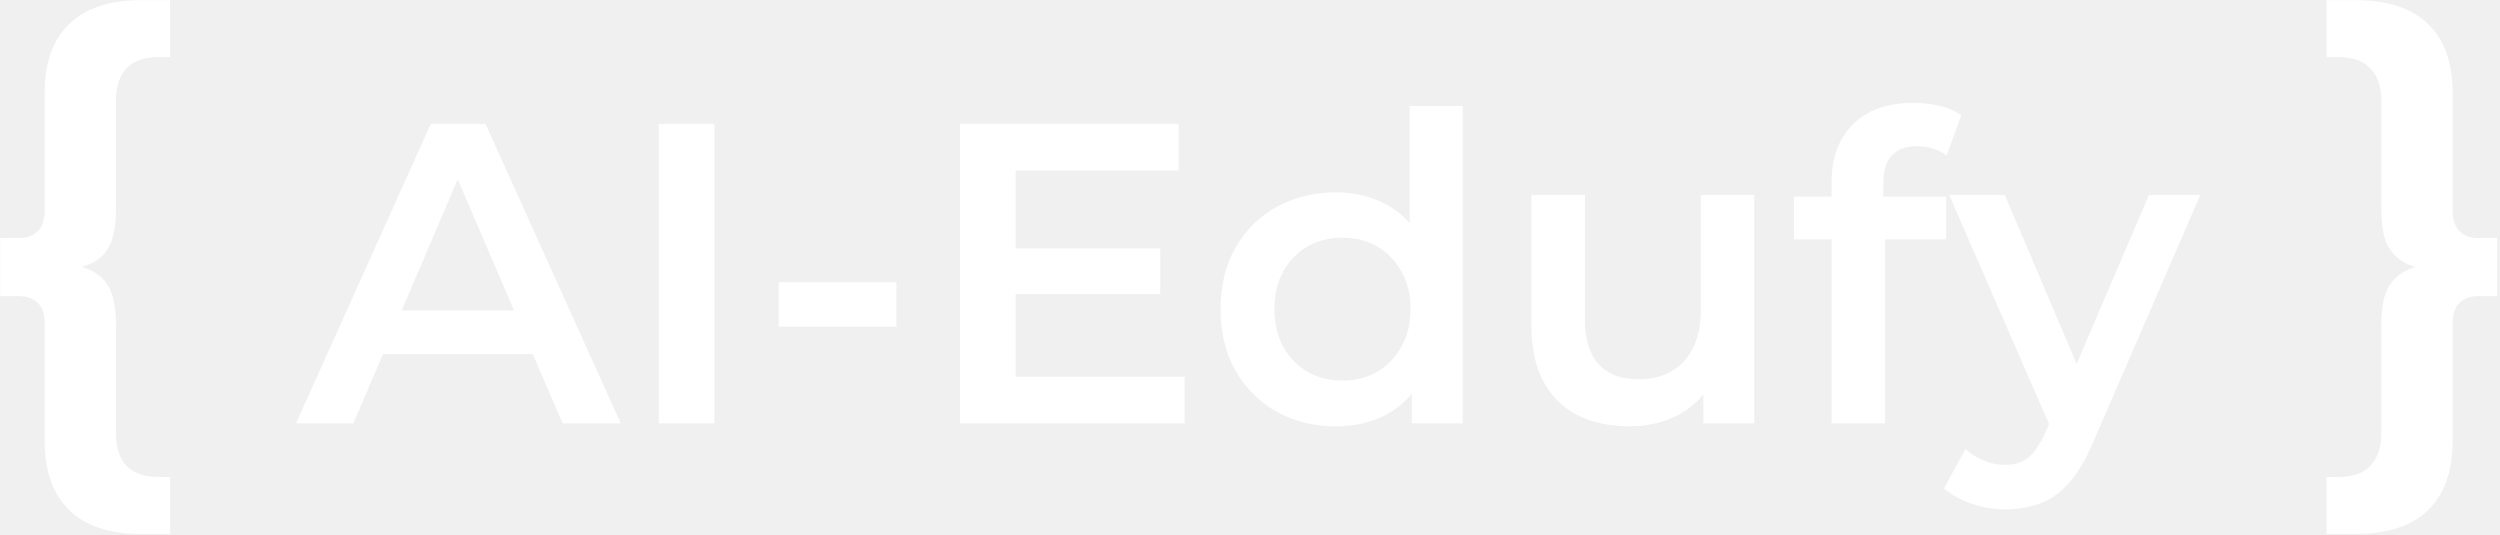
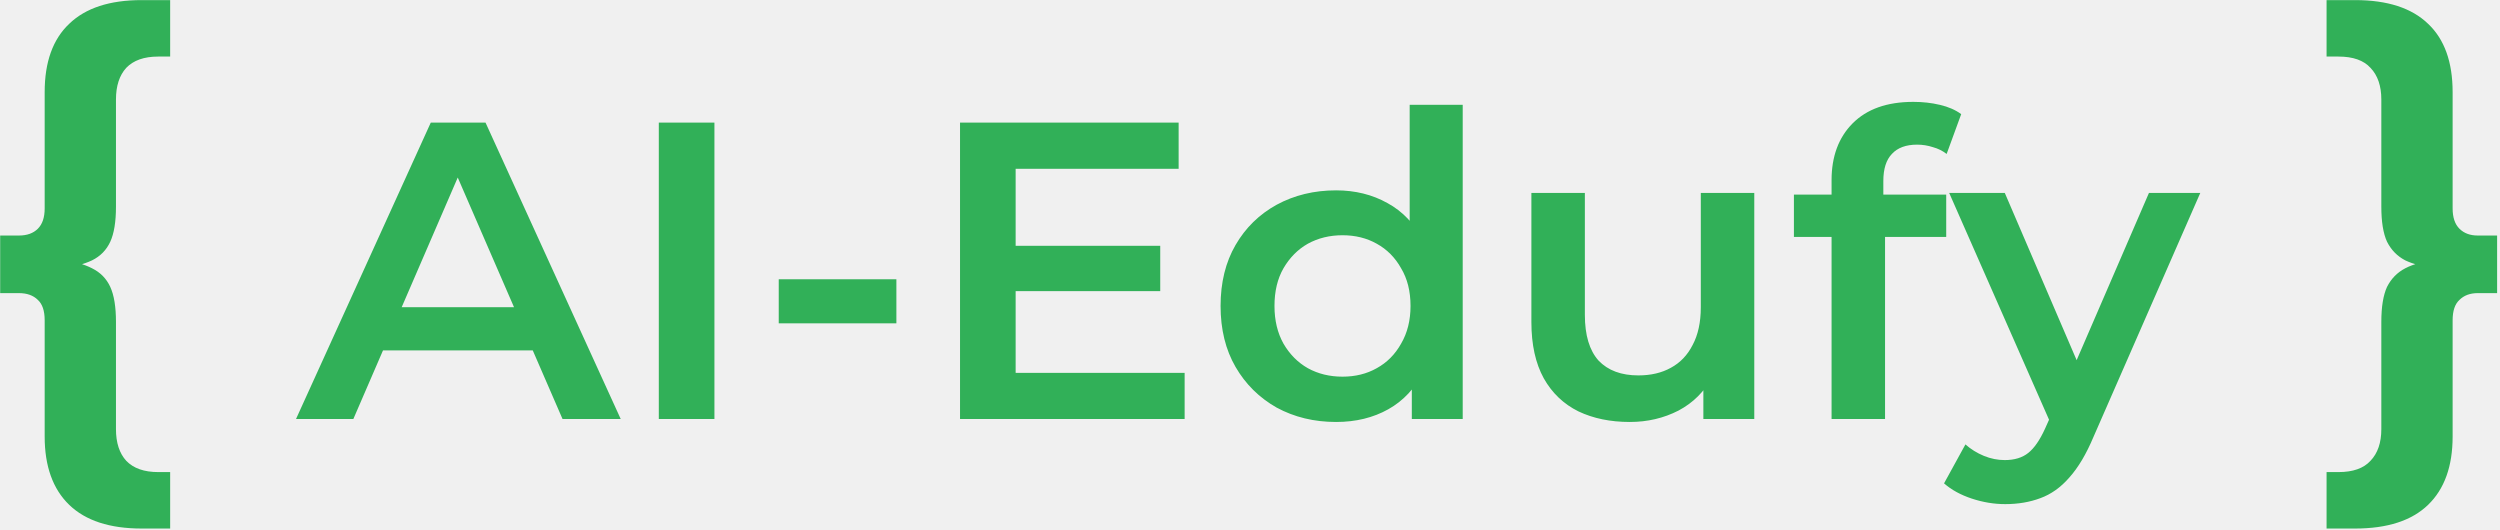
- <svg xmlns="http://www.w3.org/2000/svg" width="561" height="120" viewBox="0 0 561 120" fill="none">
-   <g clip-path="url(#clip0_7_20)">
-     <path d="M31.784 119.832C24.616 119.832 19.197 118.04 15.528 114.456C11.859 110.872 10.024 105.709 10.024 98.968V72.6C10.024 70.467 9.512 68.931 8.488 67.992C7.464 66.968 6.056 66.456 4.264 66.456H0.04V53.4H4.264C6.056 53.4 7.464 52.888 8.488 51.864C9.512 50.84 10.024 49.304 10.024 47.256V20.888C10.024 14.061 11.859 8.899 15.528 5.4C19.197 1.816 24.616 0.024 31.784 0.024H38.184V12.824H35.496C32.339 12.824 29.949 13.677 28.328 15.384C26.792 17.091 26.024 19.48 26.024 22.552V46.872C26.024 50.285 25.597 52.931 24.744 54.808C23.891 56.685 22.525 58.093 20.648 59.032C18.856 59.885 16.509 60.525 13.608 60.952V58.904C16.509 59.245 18.856 59.885 20.648 60.824C22.525 61.763 23.891 63.171 24.744 65.048C25.597 66.925 26.024 69.571 26.024 72.984V97.304C26.024 100.376 26.792 102.765 28.328 104.472C29.949 106.179 32.339 107.032 35.496 107.032H38.184V119.832H31.784ZM66.426 95L96.666 27.8H108.954L139.29 95H126.234L100.218 34.424H105.21L79.29 95H66.426ZM80.346 79.448L83.706 69.656H119.994L123.354 79.448H80.346ZM147.837 95V27.8H160.317V95H147.837ZM174.749 73.304V63.32H201.149V73.304H174.749ZM226.95 55.736H260.358V66.008H226.95V55.736ZM227.91 84.536H265.83V95H215.43V27.8H264.486V38.264H227.91V84.536ZM299.818 95.672C294.89 95.672 290.442 94.584 286.474 92.408C282.57 90.168 279.498 87.096 277.258 83.192C275.018 79.288 273.898 74.68 273.898 69.368C273.898 64.056 275.018 59.448 277.258 55.544C279.498 51.64 282.57 48.6 286.474 46.424C290.442 44.248 294.89 43.16 299.818 43.16C304.106 43.16 307.946 44.12 311.338 46.04C314.73 47.896 317.418 50.744 319.402 54.584C321.386 58.424 322.378 63.352 322.378 69.368C322.378 75.32 321.418 80.248 319.498 84.152C317.578 87.992 314.922 90.872 311.53 92.792C308.138 94.712 304.234 95.672 299.818 95.672ZM301.258 85.4C304.138 85.4 306.698 84.76 308.938 83.48C311.242 82.2 313.066 80.344 314.41 77.912C315.818 75.48 316.522 72.632 316.522 69.368C316.522 66.04 315.818 63.192 314.41 60.824C313.066 58.392 311.242 56.536 308.938 55.256C306.698 53.976 304.138 53.336 301.258 53.336C298.378 53.336 295.786 53.976 293.482 55.256C291.242 56.536 289.418 58.392 288.01 60.824C286.666 63.192 285.994 66.04 285.994 69.368C285.994 72.632 286.666 75.48 288.01 77.912C289.418 80.344 291.242 82.2 293.482 83.48C295.786 84.76 298.378 85.4 301.258 85.4ZM316.81 95V82.904L317.29 69.272L316.33 55.64V23.768H328.234V95H316.81ZM365.724 95.672C361.372 95.672 357.532 94.872 354.204 93.272C350.876 91.608 348.284 89.112 346.428 85.784C344.572 82.392 343.644 78.136 343.644 73.016V43.736H355.644V71.384C355.644 75.992 356.668 79.448 358.716 81.752C360.828 83.992 363.804 85.112 367.644 85.112C370.46 85.112 372.892 84.536 374.94 83.384C377.052 82.232 378.684 80.504 379.836 78.2C381.052 75.896 381.66 73.048 381.66 69.656V43.736H393.66V95H382.236V81.176L384.252 85.4C382.524 88.728 379.996 91.288 376.668 93.08C373.34 94.808 369.692 95.672 365.724 95.672ZM411.004 95V40.856C411.004 35.48 412.572 31.192 415.708 27.992C418.908 24.728 423.452 23.096 429.34 23.096C431.452 23.096 433.436 23.32 435.292 23.768C437.212 24.216 438.812 24.92 440.092 25.88L436.828 34.904C435.932 34.2 434.908 33.688 433.756 33.368C432.604 32.984 431.42 32.792 430.204 32.792C427.708 32.792 425.82 33.496 424.54 34.904C423.26 36.248 422.62 38.296 422.62 41.048V46.808L423.004 52.184V95H411.004ZM402.556 53.72V44.12H436.732V53.72H402.556ZM449.971 114.296C447.475 114.296 444.979 113.88 442.483 113.048C439.987 112.216 437.907 111.064 436.243 109.592L441.043 100.76C442.259 101.848 443.635 102.712 445.171 103.352C446.707 103.992 448.275 104.312 449.875 104.312C452.051 104.312 453.811 103.768 455.155 102.68C456.499 101.592 457.747 99.768 458.899 97.208L461.875 90.488L462.835 89.048L482.227 43.736H493.747L469.747 99.128C468.147 102.968 466.355 106.008 464.371 108.248C462.451 110.488 460.275 112.056 457.843 112.952C455.475 113.848 452.851 114.296 449.971 114.296ZM460.531 96.824L437.395 43.736H449.875L468.691 87.992L460.531 96.824ZM528.482 119.832H522.082V107.032H524.77C528.013 107.032 530.402 106.179 531.938 104.472C533.56 102.765 534.37 100.376 534.37 97.304V72.984C534.37 69.571 534.797 66.925 535.65 65.048C536.589 63.171 537.954 61.763 539.746 60.824C541.538 59.885 543.842 59.245 546.658 58.904V60.952C543.842 60.525 541.538 59.885 539.746 59.032C537.954 58.093 536.589 56.685 535.65 54.808C534.797 52.931 534.37 50.285 534.37 46.872V22.552C534.37 19.48 533.56 17.091 531.938 15.384C530.402 13.677 528.013 12.824 524.77 12.824H522.082V0.024H528.482C535.736 0.024 541.197 1.816 544.866 5.4C548.536 8.899 550.37 14.061 550.37 20.888V47.256C550.37 49.304 550.882 50.84 551.906 51.864C552.93 52.888 554.296 53.4 556.002 53.4H560.354V66.456H556.002C554.296 66.456 552.93 66.968 551.906 67.992C550.882 68.931 550.37 70.467 550.37 72.6V98.968C550.37 105.709 548.536 110.872 544.866 114.456C541.197 118.04 535.736 119.832 528.482 119.832Z" fill="white" />
+ <svg xmlns="http://www.w3.org/2000/svg" width="222" height="47" viewBox="0 0 222 47" fill="none">
+   <g clip-path="url(#clip0_51_21)">
+     <path d="M12.578 46.934C9.741 46.934 7.597 46.232 6.145 44.829C4.693 43.425 3.967 41.403 3.967 38.763V28.435C3.967 27.599 3.764 26.998 3.359 26.63C2.954 26.229 2.396 26.029 1.687 26.029H0.016V20.915H1.687C2.396 20.915 2.954 20.715 3.359 20.313C3.764 19.912 3.967 19.311 3.967 18.509V8.181C3.967 5.507 4.693 3.485 6.145 2.115C7.597 0.711 9.741 0.009 12.578 0.009H15.11V5.023H14.046C12.797 5.023 11.852 5.357 11.21 6.025C10.602 6.694 10.298 7.63 10.298 8.833V18.358C10.298 19.695 10.129 20.731 9.792 21.466C9.454 22.202 8.914 22.753 8.171 23.121C7.462 23.455 6.533 23.706 5.385 23.873V23.071C6.533 23.204 7.462 23.455 8.171 23.823C8.914 24.19 9.454 24.742 9.792 25.477C10.129 26.212 10.298 27.248 10.298 28.585V38.111C10.298 39.314 10.602 40.25 11.21 40.918C11.852 41.587 12.797 41.921 14.046 41.921H15.11V46.934H12.578ZM26.286 37.208L38.253 10.888H43.115L55.12 37.208H49.953L39.658 13.483H41.634L31.377 37.208H26.286ZM31.795 31.117L33.124 27.282H47.484L48.814 31.117H31.795ZM58.502 37.208V10.888H63.441V37.208H58.502ZM69.152 28.711V24.8H79.599V28.711H69.152ZM89.809 21.83H103.029V25.853H89.809V21.83ZM90.189 33.11H105.195V37.208H85.25V10.888H104.663V14.987H90.189V33.11ZM118.645 37.471C116.694 37.471 114.934 37.045 113.364 36.193C111.819 35.316 110.603 34.113 109.717 32.584C108.831 31.055 108.387 29.25 108.387 27.169C108.387 25.089 108.831 23.284 109.717 21.755C110.603 20.226 111.819 19.035 113.364 18.183C114.934 17.331 116.694 16.904 118.645 16.904C120.341 16.904 121.861 17.28 123.203 18.032C124.546 18.759 125.609 19.875 126.394 21.379C127.179 22.883 127.572 24.813 127.572 27.169C127.572 29.5 127.192 31.43 126.432 32.959C125.673 34.464 124.622 35.592 123.279 36.343C121.937 37.096 120.392 37.471 118.645 37.471ZM119.214 33.448C120.354 33.448 121.367 33.198 122.254 32.696C123.165 32.195 123.887 31.468 124.419 30.515C124.976 29.563 125.255 28.448 125.255 27.169C125.255 25.866 124.976 24.75 124.419 23.823C123.887 22.87 123.165 22.143 122.254 21.642C121.367 21.141 120.354 20.89 119.214 20.89C118.075 20.89 117.049 21.141 116.137 21.642C115.251 22.143 114.529 22.87 113.972 23.823C113.44 24.75 113.174 25.866 113.174 27.169C113.174 28.448 113.44 29.563 113.972 30.515C114.529 31.468 115.251 32.195 116.137 32.696C117.049 33.198 118.075 33.448 119.214 33.448ZM125.369 37.208V32.471L125.559 27.131L125.179 21.792V9.309H129.889V37.208H125.369ZM144.725 37.471C143.003 37.471 141.483 37.158 140.166 36.532C138.849 35.88 137.824 34.902 137.089 33.599C136.355 32.27 135.987 30.603 135.987 28.598V17.13H140.736V27.959C140.736 29.764 141.141 31.117 141.952 32.02C142.788 32.897 143.965 33.336 145.485 33.336C146.599 33.336 147.562 33.11 148.372 32.659C149.208 32.208 149.854 31.531 150.309 30.628C150.791 29.726 151.031 28.61 151.031 27.282V17.13H155.78V37.208H151.259V31.794L152.057 33.448C151.373 34.752 150.373 35.755 149.056 36.456C147.739 37.133 146.295 37.471 144.725 37.471ZM162.643 37.208V16.002C162.643 13.896 163.264 12.217 164.505 10.963C165.771 9.685 167.569 9.046 169.899 9.046C170.735 9.046 171.52 9.134 172.255 9.309C173.014 9.485 173.648 9.76 174.154 10.136L172.862 13.671C172.508 13.395 172.103 13.194 171.647 13.069C171.191 12.919 170.722 12.844 170.241 12.844C169.253 12.844 168.506 13.119 168 13.671C167.493 14.197 167.24 14.999 167.24 16.077V18.333L167.392 20.439V37.208H162.643ZM159.3 21.04V17.28H172.824V21.04H159.3ZM178.063 44.766C177.076 44.766 176.088 44.603 175.1 44.277C174.112 43.951 173.289 43.5 172.631 42.923L174.53 39.464C175.012 39.891 175.556 40.229 176.164 40.48C176.772 40.73 177.392 40.855 178.025 40.855C178.886 40.855 179.583 40.642 180.115 40.216C180.647 39.79 181.14 39.076 181.596 38.073L182.774 35.441L183.154 34.877L190.828 17.13H195.386L185.889 38.825C185.256 40.329 184.547 41.52 183.762 42.397C183.002 43.275 182.141 43.889 181.178 44.239C180.241 44.59 179.203 44.766 178.063 44.766ZM182.242 37.923L173.087 17.13H178.025L185.471 34.464L182.242 37.923ZM209.132 46.934H206.599V41.921H207.663C208.946 41.921 209.892 41.587 210.5 40.918C211.141 40.25 211.462 39.314 211.462 38.111V28.585C211.462 27.248 211.631 26.212 211.968 25.477C212.34 24.742 212.88 24.19 213.589 23.823C214.298 23.455 215.21 23.204 216.325 23.071V23.873C215.21 23.706 214.298 23.455 213.589 23.121C212.88 22.753 212.34 22.202 211.968 21.466C211.631 20.731 211.462 19.695 211.462 18.358V8.833C211.462 7.63 211.141 6.694 210.5 6.025C209.892 5.357 208.946 5.023 207.663 5.023H206.599V0.009H209.132C212.002 0.009 214.164 0.711 215.615 2.115C217.068 3.485 217.793 5.507 217.793 8.181V18.509C217.793 19.311 217.996 19.912 218.401 20.313C218.807 20.715 219.347 20.915 220.022 20.915H221.744V26.029H220.022C219.347 26.029 218.807 26.229 218.401 26.63C217.996 26.998 217.793 27.599 217.793 28.435V38.763C217.793 41.403 217.068 43.425 215.615 44.829C214.164 46.232 212.002 46.934 209.132 46.934Z" fill="#31B058" />
  </g>
  <defs>
-     <clipPath id="clip0_7_20">
-       <rect width="561" height="120" fill="white" />
+     <clipPath id="clip0_51_21">
+       <rect width="222" height="47" fill="white" />
    </clipPath>
  </defs>
</svg>
